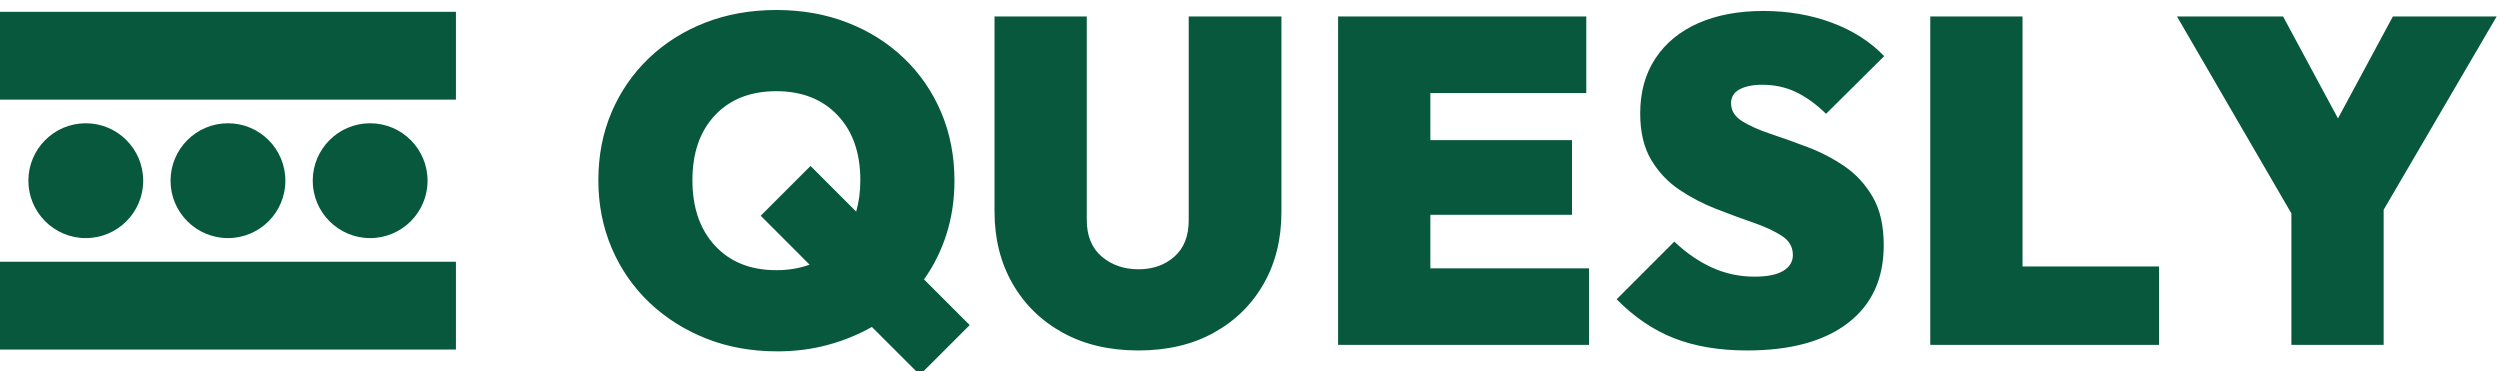
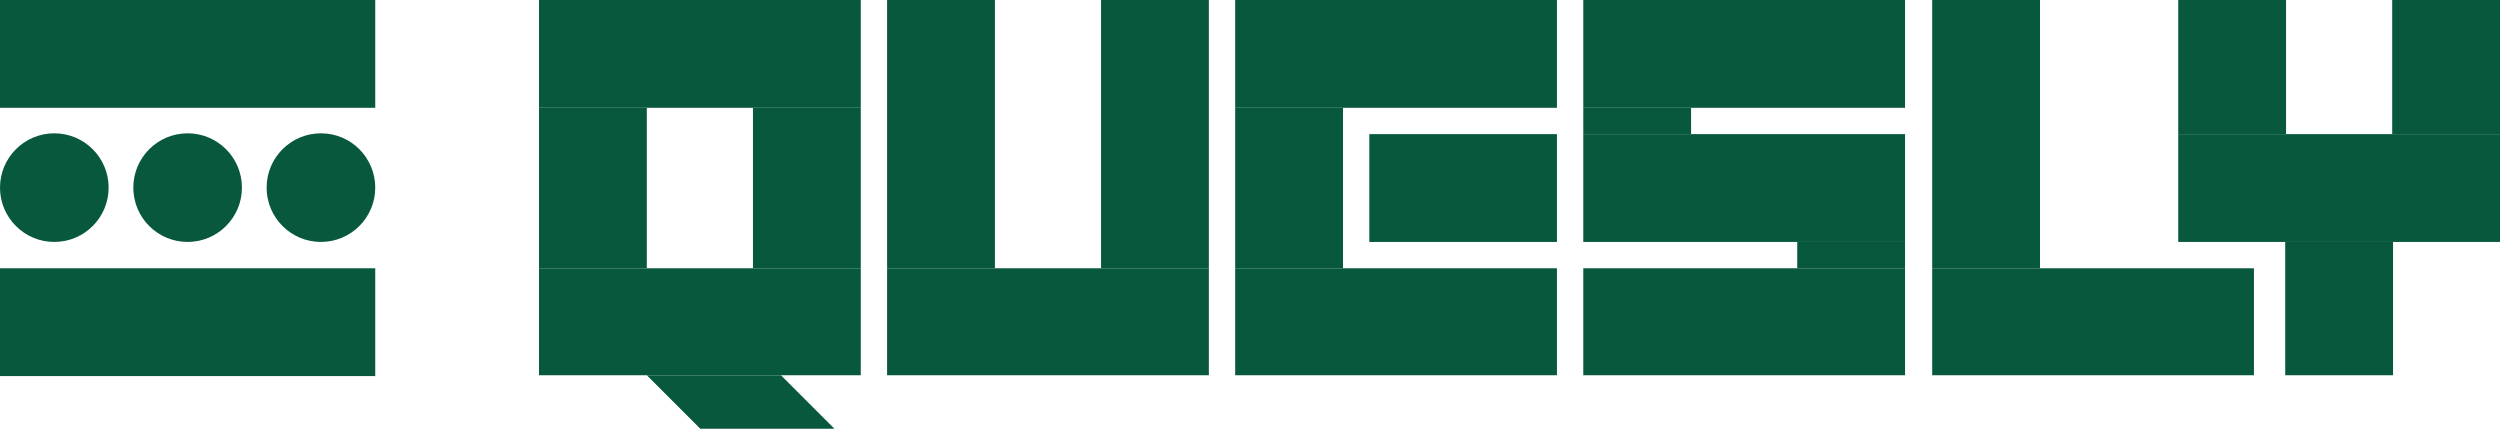
- <svg xmlns="http://www.w3.org/2000/svg" viewBox="0 -4 607 90" role="img" aria-label="Quesly">
+ <svg xmlns="http://www.w3.org/2000/svg" viewBox="0 0 3038 521" role="img" aria-label="Quesly">
  <g fill="#07583D">
-     <rect x="0" y="-1.13" width="110.70" height="21.32" />
-     <rect x="0" y="59.55" width="110.70" height="21.32" />
-     <circle cx="20.83" cy="39.87" r="13.94" />
-     <circle cx="55.35" cy="39.87" r="13.94" />
-     <circle cx="89.87" cy="39.87" r="13.94" />
+     <rect width="456" height="131" />
+     <rect y="326" width="456" height="131" />
+     <circle cx="66" cy="228" r="66" />
+     <circle cx="228" cy="228" r="66" />
+     <circle cx="390" cy="228" r="66" />
  </g>
-   <path fill="#07583D" d="M188.73 81.31Q179.32 81.31 171.43 78.18Q163.53 75.04 157.65 69.44Q151.77 63.84 148.52 56.22Q145.28 48.61 145.28 39.76Q145.28 30.8 148.47 23.3Q151.66 15.79 157.48 10.19Q163.31 4.59 171.2 1.51Q179.1 -1.57 188.51 -1.57Q197.92 -1.57 205.81 1.51Q213.71 4.59 219.53 10.19Q225.36 15.79 228.55 23.35Q231.74 30.91 231.74 39.87Q231.74 46.7 229.84 52.75Q227.93 58.8 224.35 63.84L235.44 74.93L223.34 87.02L211.69 75.38Q206.76 78.18 201 79.74Q195.23 81.31 188.73 81.31ZM188.51 61.6Q192.88 61.6 196.57 60.26L184.7 48.38L196.8 36.29L207.88 47.38Q208.89 43.9 208.89 39.76Q208.89 29.79 203.35 23.97Q197.8 18.14 188.51 18.14Q179.1 18.14 173.61 23.97Q168.12 29.79 168.12 39.76Q168.12 49.73 173.61 55.66Q179.1 61.6 188.51 61.6ZM276.41 81.09Q265.88 81.09 258.04 76.78Q250.2 72.46 245.84 64.85Q241.47 57.23 241.47 47.38V0H263.87V49.39Q263.87 55.22 267.51 58.3Q271.15 61.38 276.41 61.38Q281.68 61.38 285.15 58.3Q288.62 55.22 288.62 49.5V0H311.13V47.49Q311.13 57.34 306.82 64.9Q302.51 72.46 294.72 76.78Q286.94 81.09 276.41 81.09ZM324.89 79.74V0H385.15V18.59H347.29V30.02H381.68V48.16H347.29V61.15H385.82V79.74ZM424.22 81.09Q414.03 81.09 406.47 78.12Q398.91 75.15 392.52 68.66L406.52 54.66Q410.89 58.8 415.71 60.98Q420.52 63.17 426.01 63.17Q430.6 63.17 432.96 61.77Q435.31 60.37 435.31 57.9Q435.31 54.99 432.62 53.26Q429.93 51.52 425.73 50.06Q421.53 48.61 416.77 46.76Q412.01 44.91 407.81 42.11Q403.61 39.31 400.92 34.83Q398.24 30.35 398.24 23.52Q398.24 15.79 401.93 10.19Q405.63 4.59 412.35 1.62Q419.07 -1.34 428.14 -1.34Q437.1 -1.34 444.77 1.51Q452.44 4.37 457.48 9.63L443.37 23.63Q439.68 20.05 435.98 18.31Q432.28 16.58 427.92 16.58Q424.44 16.58 422.37 17.7Q420.3 18.82 420.3 21.06Q420.3 23.74 422.99 25.42Q425.68 27.1 429.88 28.5Q434.08 29.9 438.84 31.7Q443.6 33.49 447.8 36.34Q452 39.2 454.68 43.79Q457.37 48.38 457.37 55.55Q457.37 67.76 448.69 74.42Q440.01 81.09 424.22 81.09ZM468.67 79.74V0H491.07V60.7H524.22V79.74ZM556.35 79.74V47.82L528.57 0H554.33L567.66 24.75L580.99 0H606.19L578.75 46.93V79.74Z" />
+   <g fill="#07583D">
+     <rect x="655" y="0" width="391" height="131" />
+     <rect x="655" y="131" width="131" height="195" />
+     <rect x="915" y="131" width="131" height="195" />
+     <rect x="655" y="326" width="391" height="130" />
+     <rect x="1078" y="0" width="131" height="326" />
+     <rect x="1338" y="0" width="131" height="326" />
+     <rect x="1078" y="326" width="391" height="130" />
+     <rect x="1501" y="0" width="391" height="131" />
+     <rect x="1501" y="131" width="131" height="195" />
+     <rect x="1664" y="163" width="228" height="131" />
+     <rect x="1501" y="326" width="391" height="130" />
+     <rect x="1924" y="0" width="391" height="131" />
+     <rect x="1924" y="131" width="131" height="32" />
+     <rect x="1924" y="163" width="391" height="131" />
+     <rect x="2184" y="294" width="131" height="32" />
+     <rect x="1924" y="326" width="391" height="130" />
+     <rect x="2348" y="0" width="131" height="326" />
+     <rect x="2348" y="326" width="391" height="130" />
+     <rect x="2647" y="0" width="131" height="163" />
+     <rect x="2907" y="0" width="131" height="163" />
+     <rect x="2647" y="163" width="391" height="131" />
+     <rect x="2777" y="294" width="131" height="162" />
+     <polygon points="786,456 949,456 1014,521 851,521" />
+   </g>
</svg>
